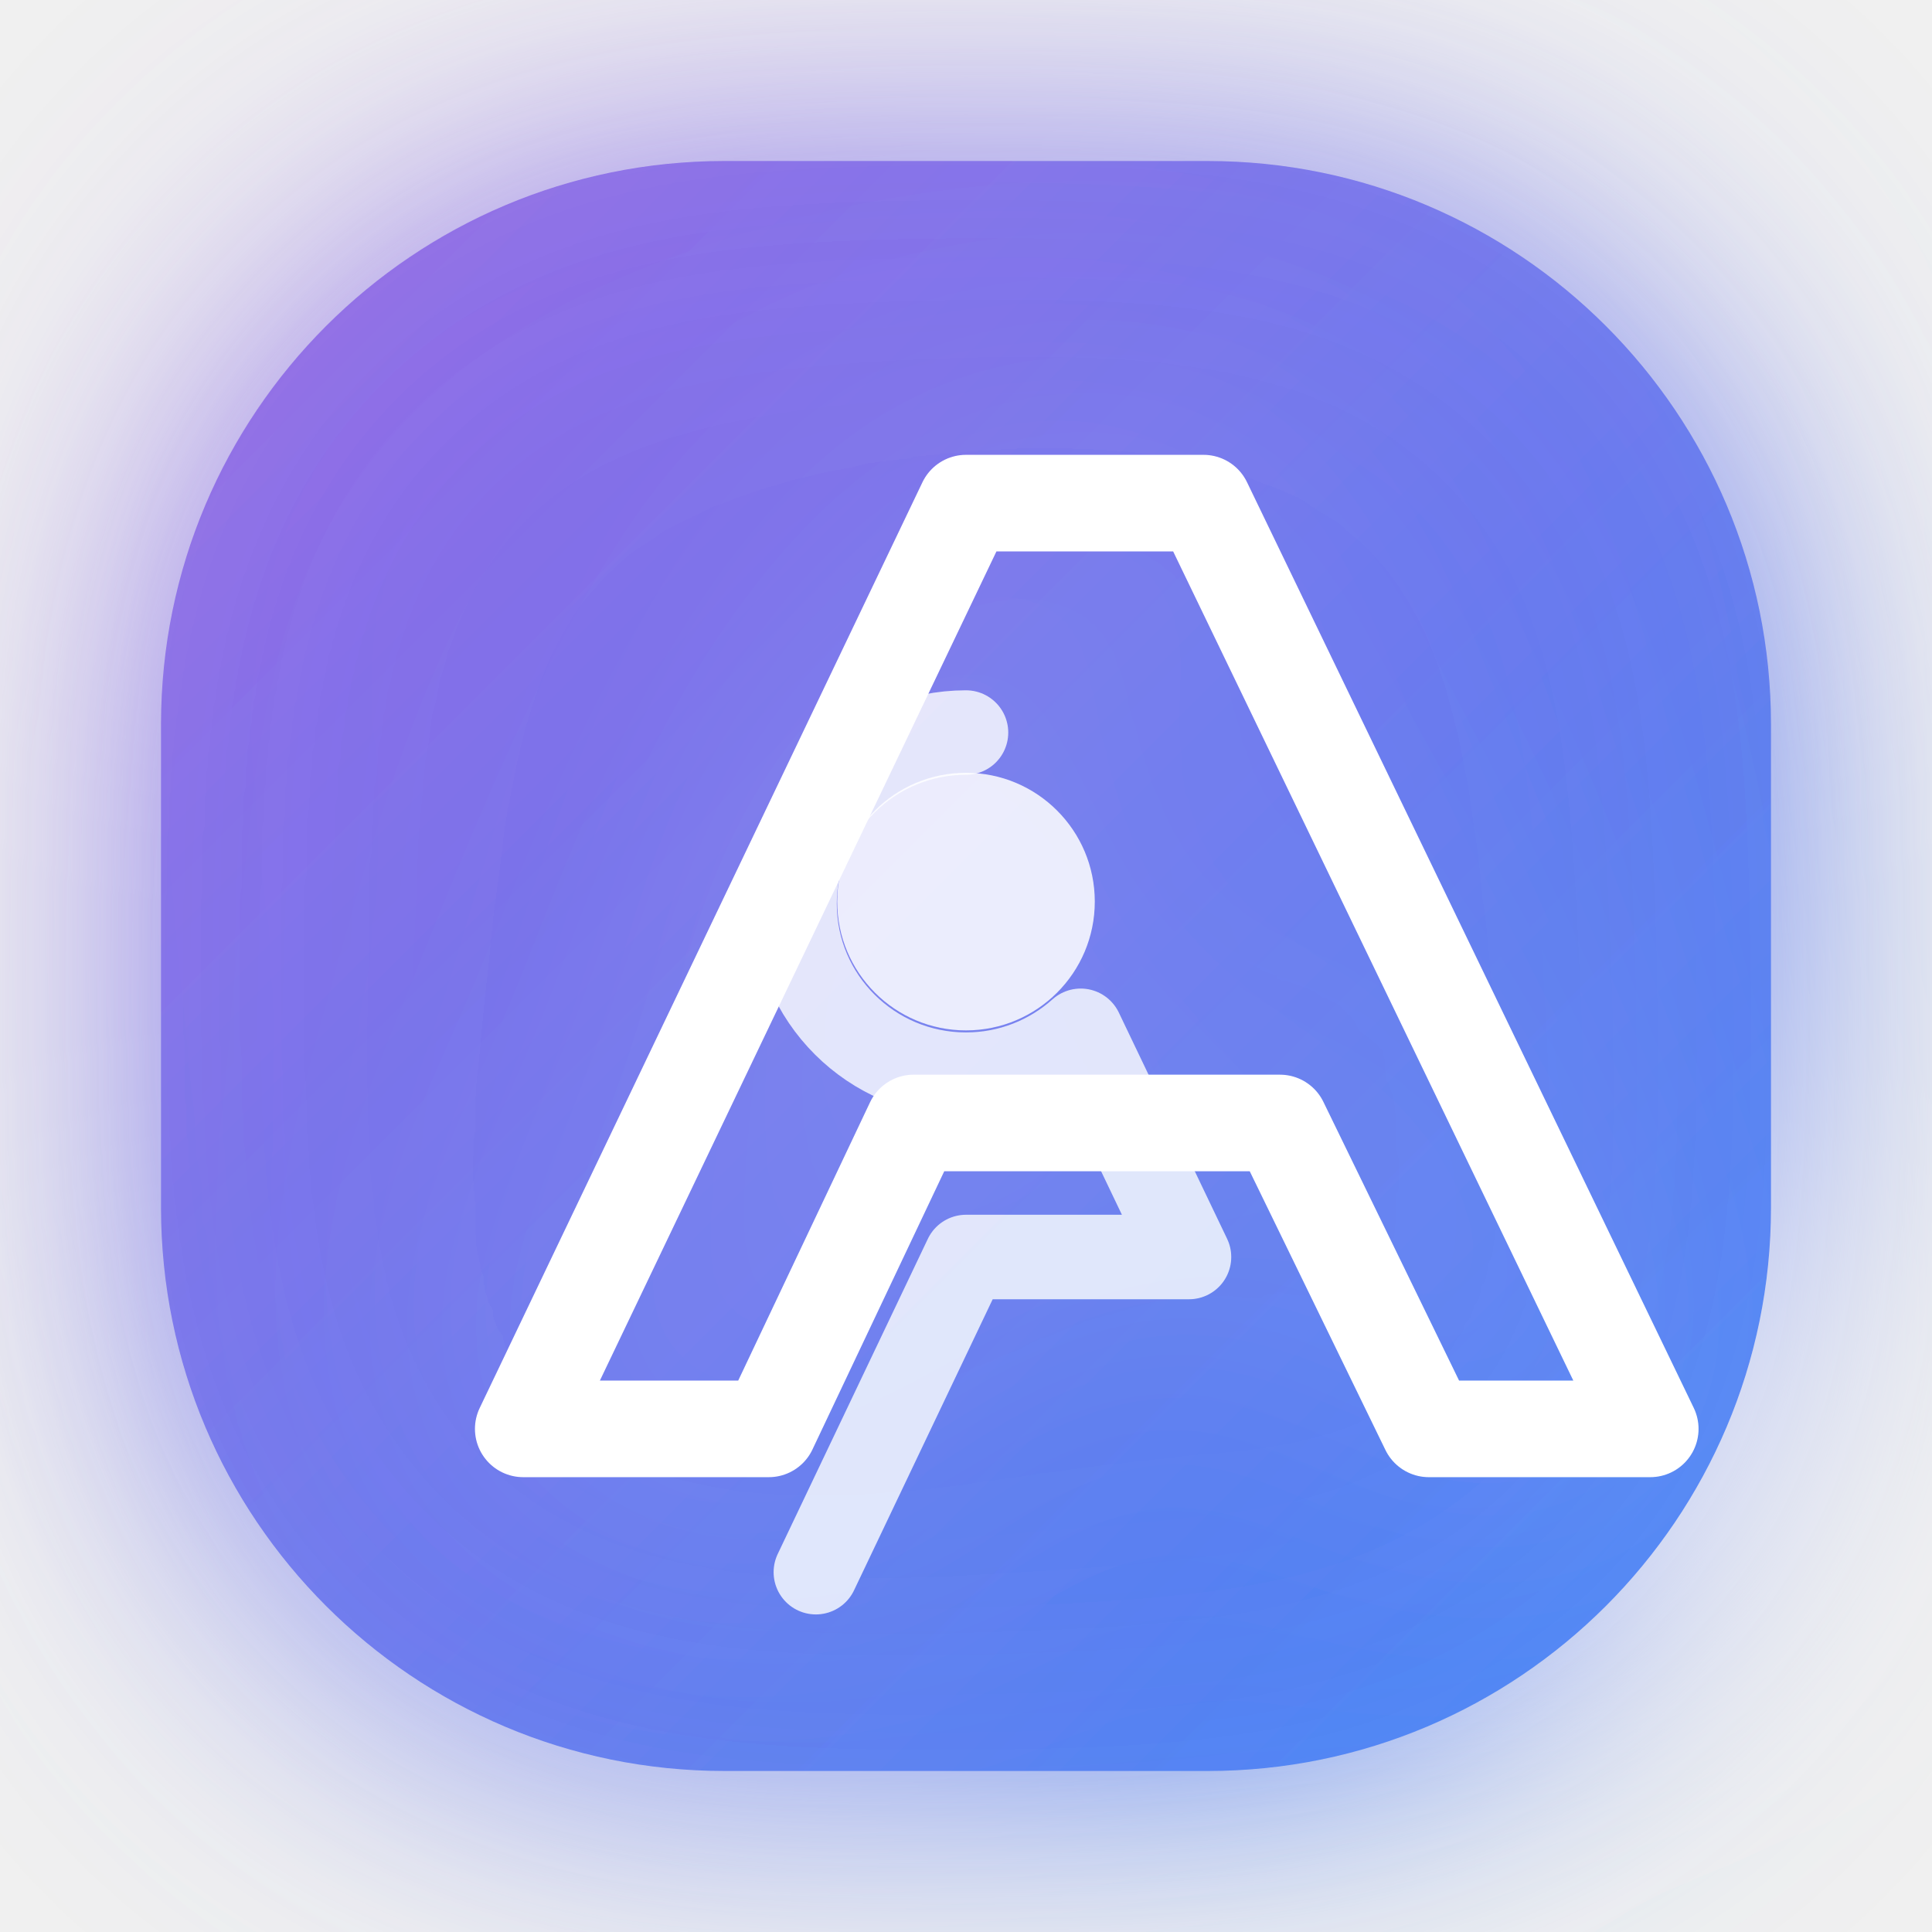
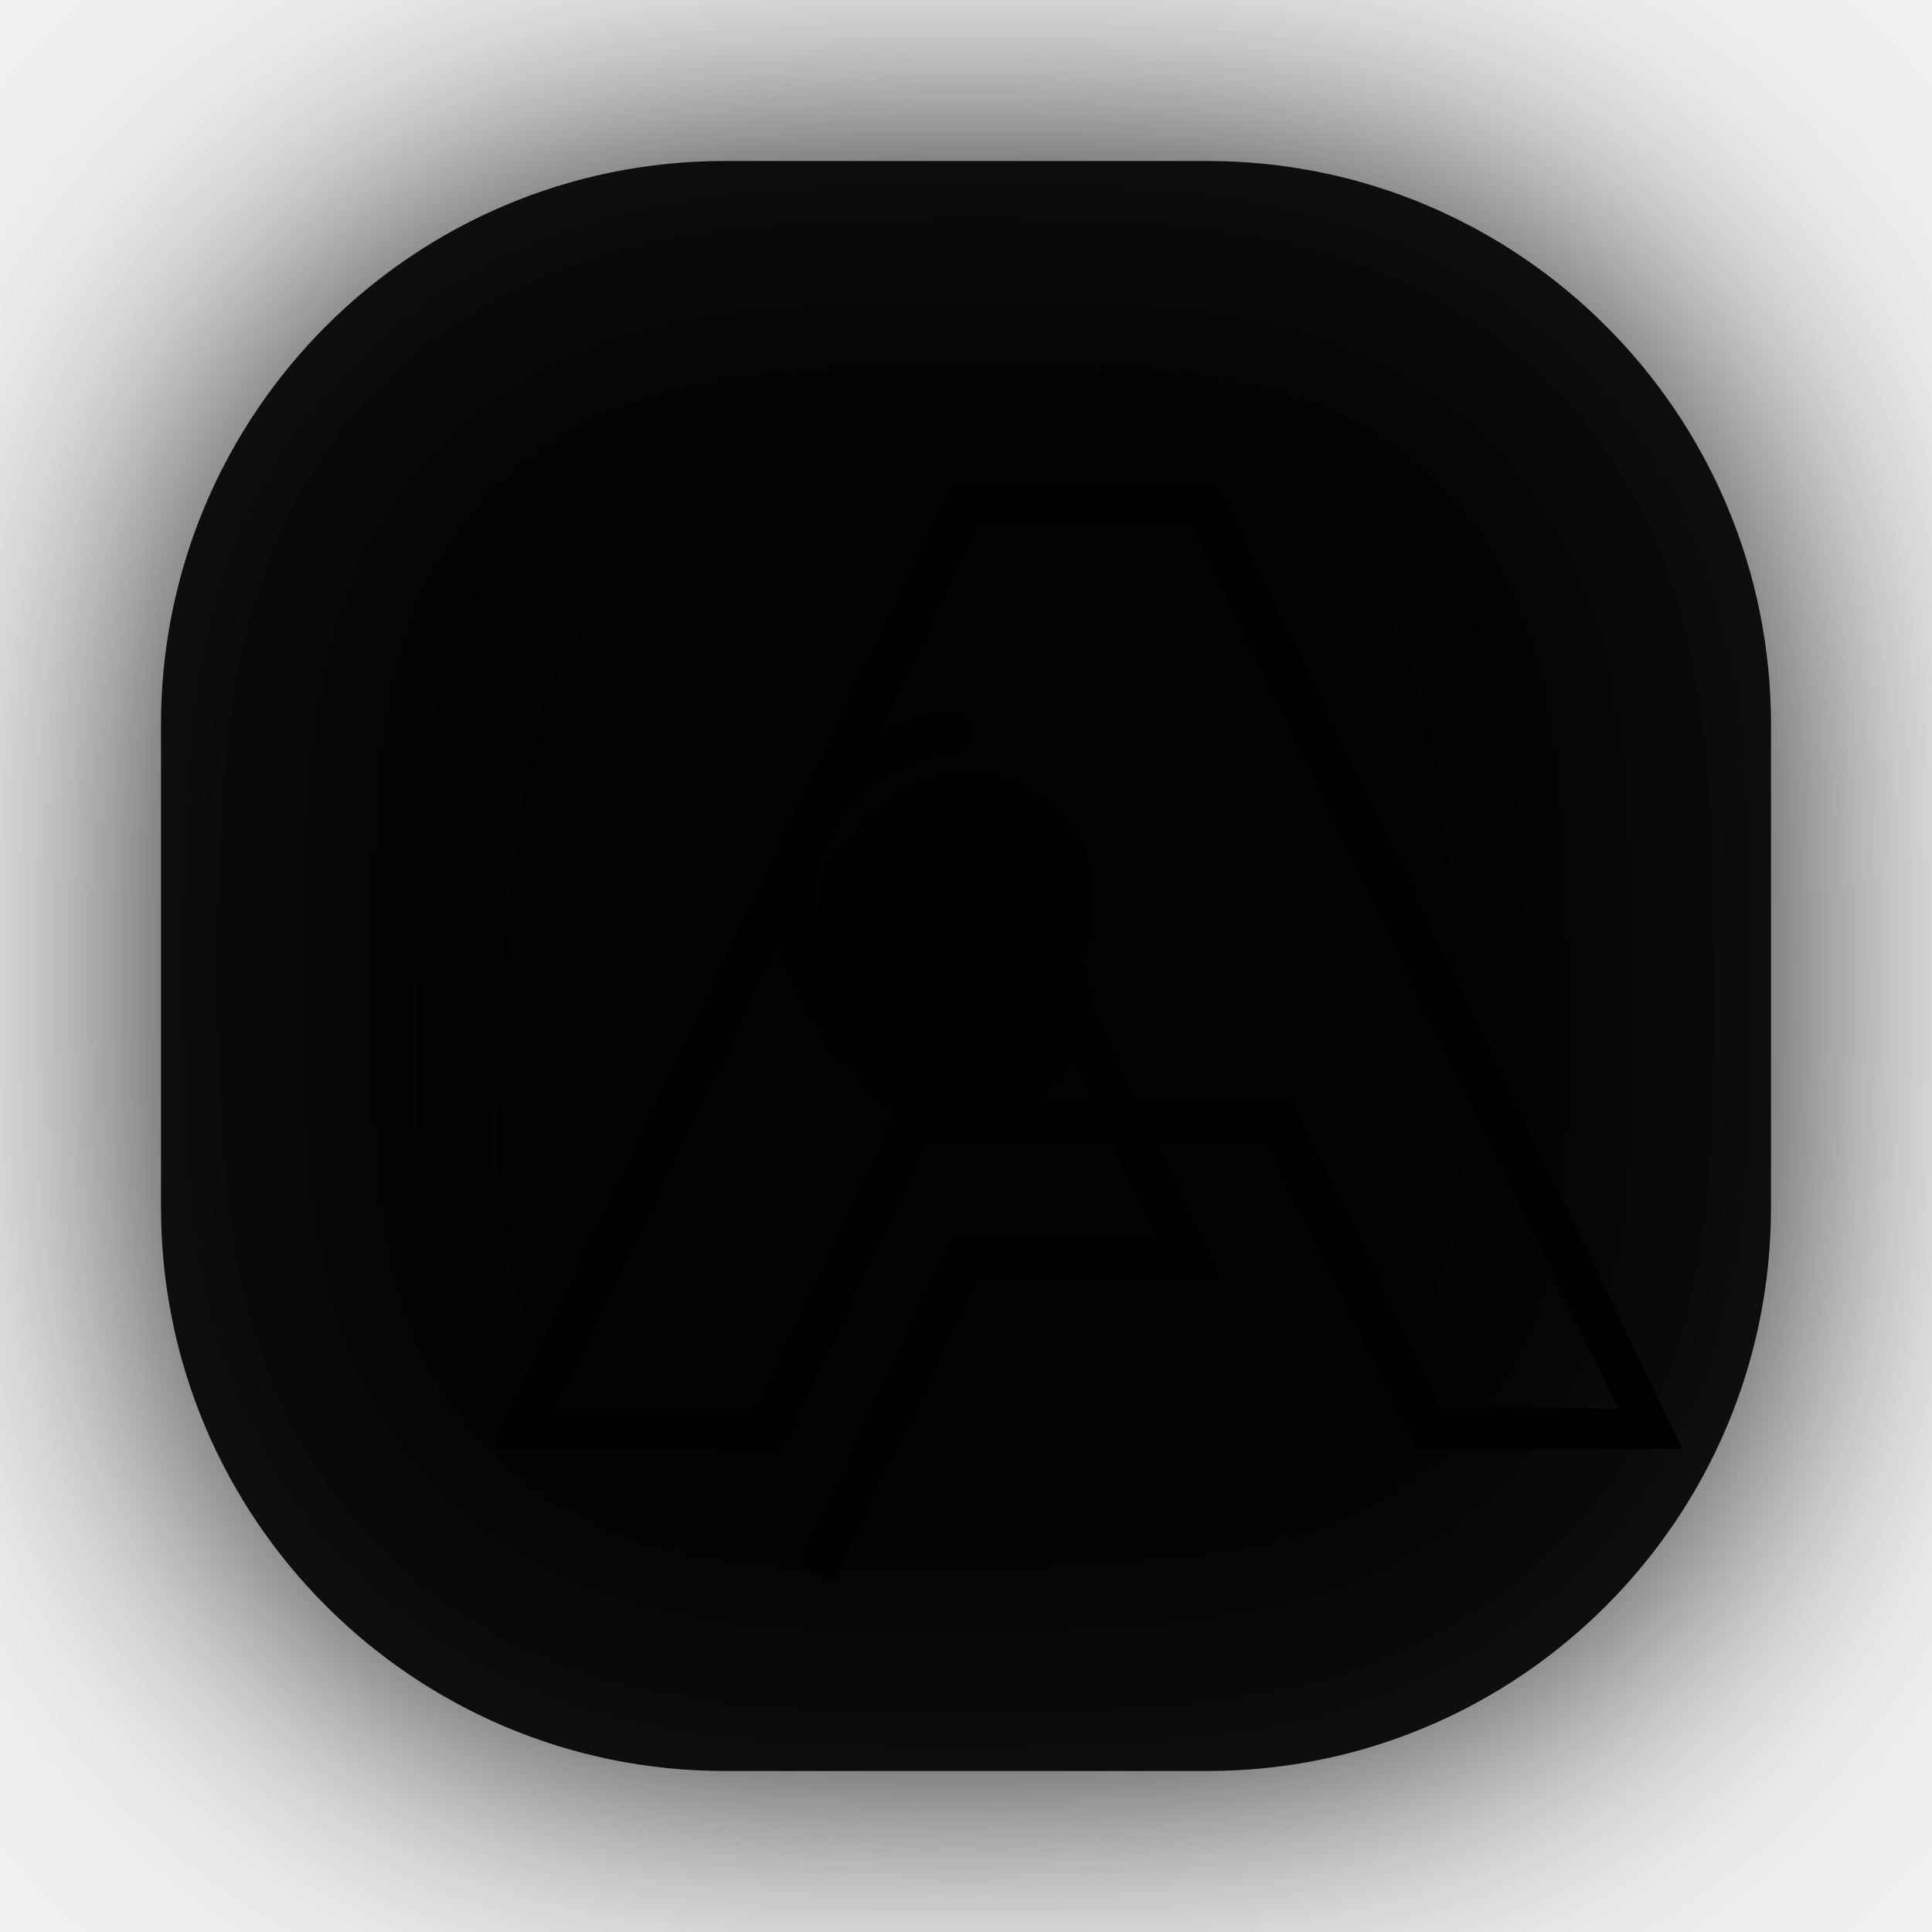
- <svg xmlns="http://www.w3.org/2000/svg" viewBox="0 0 48 48" fill="none">
+ <svg role="img" aria-labelledby="monynha-mark-title" viewBox="0 0 48 48">
  <defs>
-     <linearGradient id="favicon-grad" x1="0%" y1="0%" x2="100%" y2="100%">
-       <stop offset="0%" stop-color="hsl(263 70% 65%)" />
-       <stop offset="100%" stop-color="hsl(217 91% 60%)" />
+     <linearGradient id="monynha-mark-grad" x1="0%" y1="0%" x2="100%" y2="100%">
+       <stop offset="0%" stopColor="#a855f7" />
+       <stop offset="100%" stopColor="#6366f1" />
    </linearGradient>
-     <filter id="favicon-glow" x="-30%" y="-30%" width="160%" height="160%">
+     <filter id="monynha-mark-glow" x="-30%" y="-30%" width="160%" height="160%">
      <feGaussianBlur stdDeviation="4" result="blur" />
      <feMerge>
        <feMergeNode in="blur" />
        <feMergeNode in="SourceGraphic" />
      </feMerge>
    </filter>
  </defs>
-   <g filter="url(#favicon-glow)">
-     <rect x="4" y="4" width="40" height="40" rx="14" fill="url(#favicon-grad)" opacity="0.9" />
-     <path d="M24 12.5l-11 23h6.1l3.6-7.6h9.1l3.7 7.6H41l-11.1-23h-5.9z" fill="none" stroke="white" stroke-width="2.4" stroke-linejoin="round" stroke-linecap="round" />
-     <path d="M24 18.2c-2.35 0-4.26 1.9-4.26 4.25 0 2.35 1.91 4.25 4.26 4.25 1.09 0 2.09-.41 2.85-1.09l2.69 5.62h-5.54l-3.73 7.83" fill="none" stroke="white" stroke-width="2.1" stroke-linecap="round" stroke-linejoin="round" opacity="0.8" />
-     <circle cx="24" cy="22.4" r="3.2" fill="white" fill-opacity="0.85" />
+   <g filter="url(#monynha-mark-glow)">
+     <rect x="4" y="4" width="40" height="40" rx="14" fill="url(#monynha-mark-grad)" opacity="0.9" />
+     <path d="M24 12.5l-11 23h6.1l3.6-7.6h9.1l3.7 7.6H41l-11.1-23h-5.9z" fill="none" stroke="currentColor" strokeWidth="2.4" strokeLinejoin="round" strokeLinecap="round" />
+     <path d="M24 18.2c-2.35 0-4.26 1.9-4.26 4.25 0 2.35 1.91 4.25 4.26 4.25 1.09 0 2.09-.41 2.85-1.09l2.69 5.62h-5.54l-3.73 7.83" fill="none" stroke="currentColor" strokeWidth="2.1" strokeLinecap="round" strokeLinejoin="round" opacity="0.8" />
+     <circle cx="24" cy="22.4" r="3.2" fill="currentColor" fillOpacity="0.85" />
  </g>
</svg>
